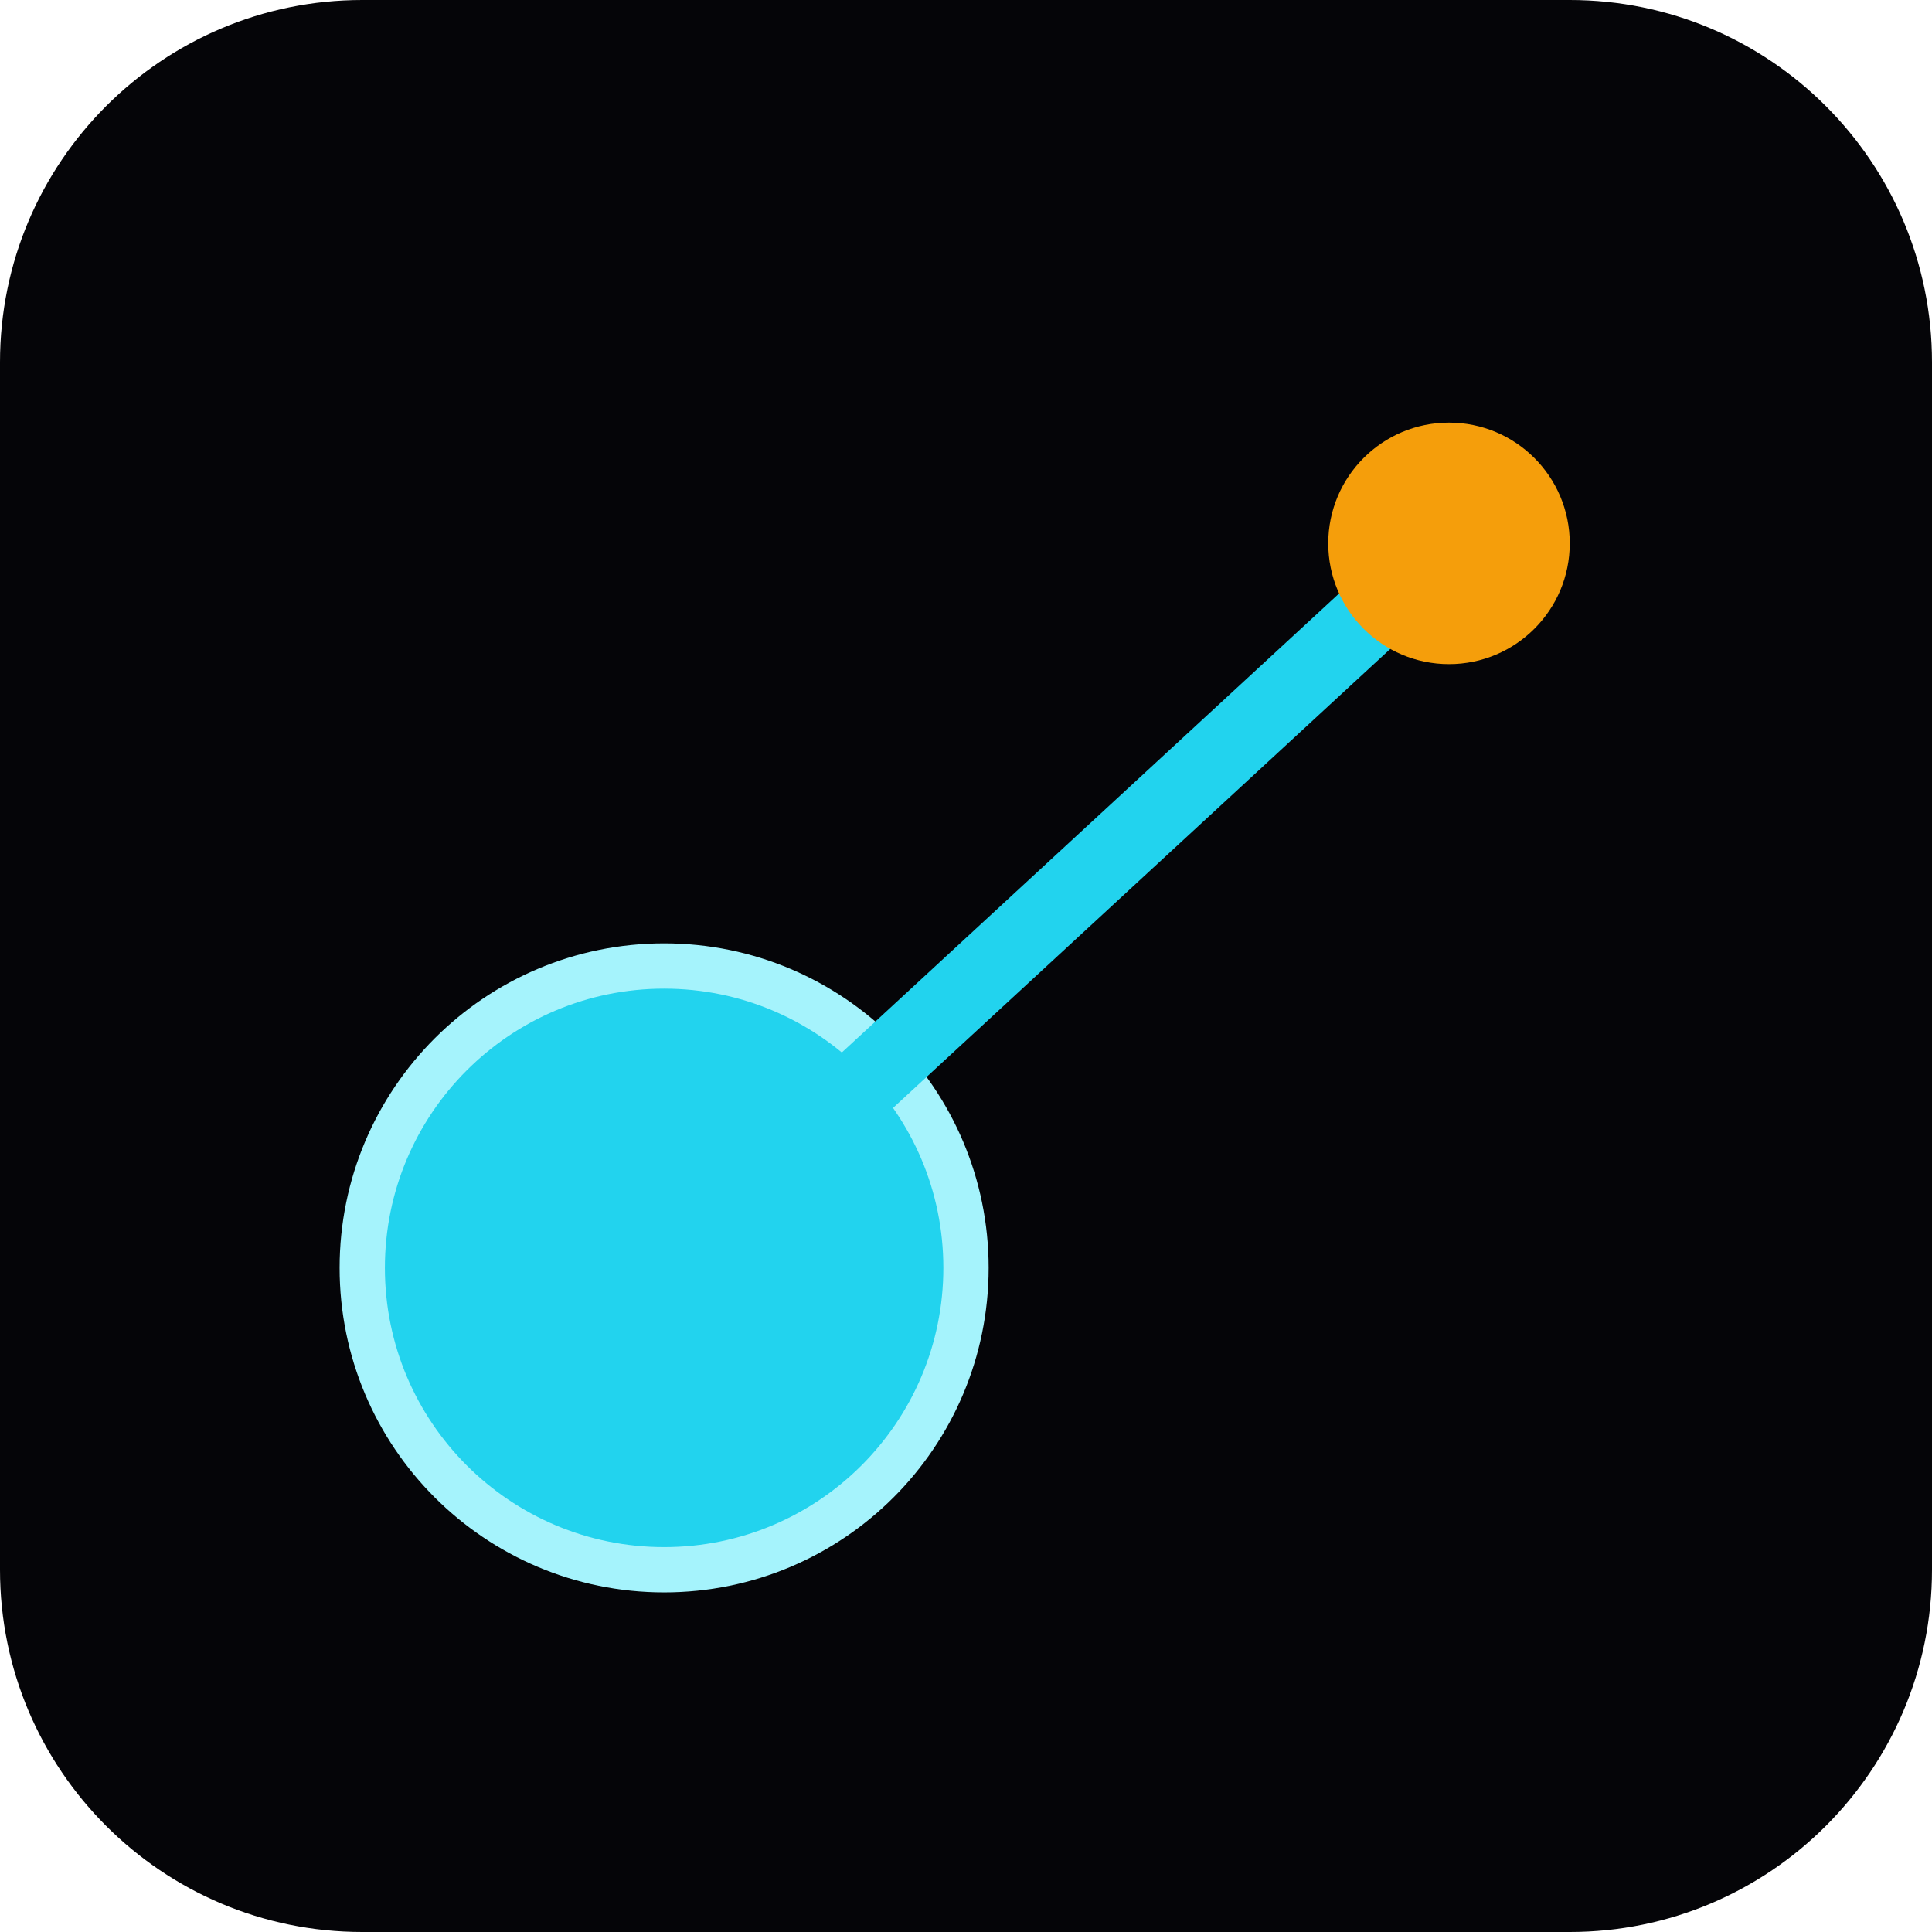
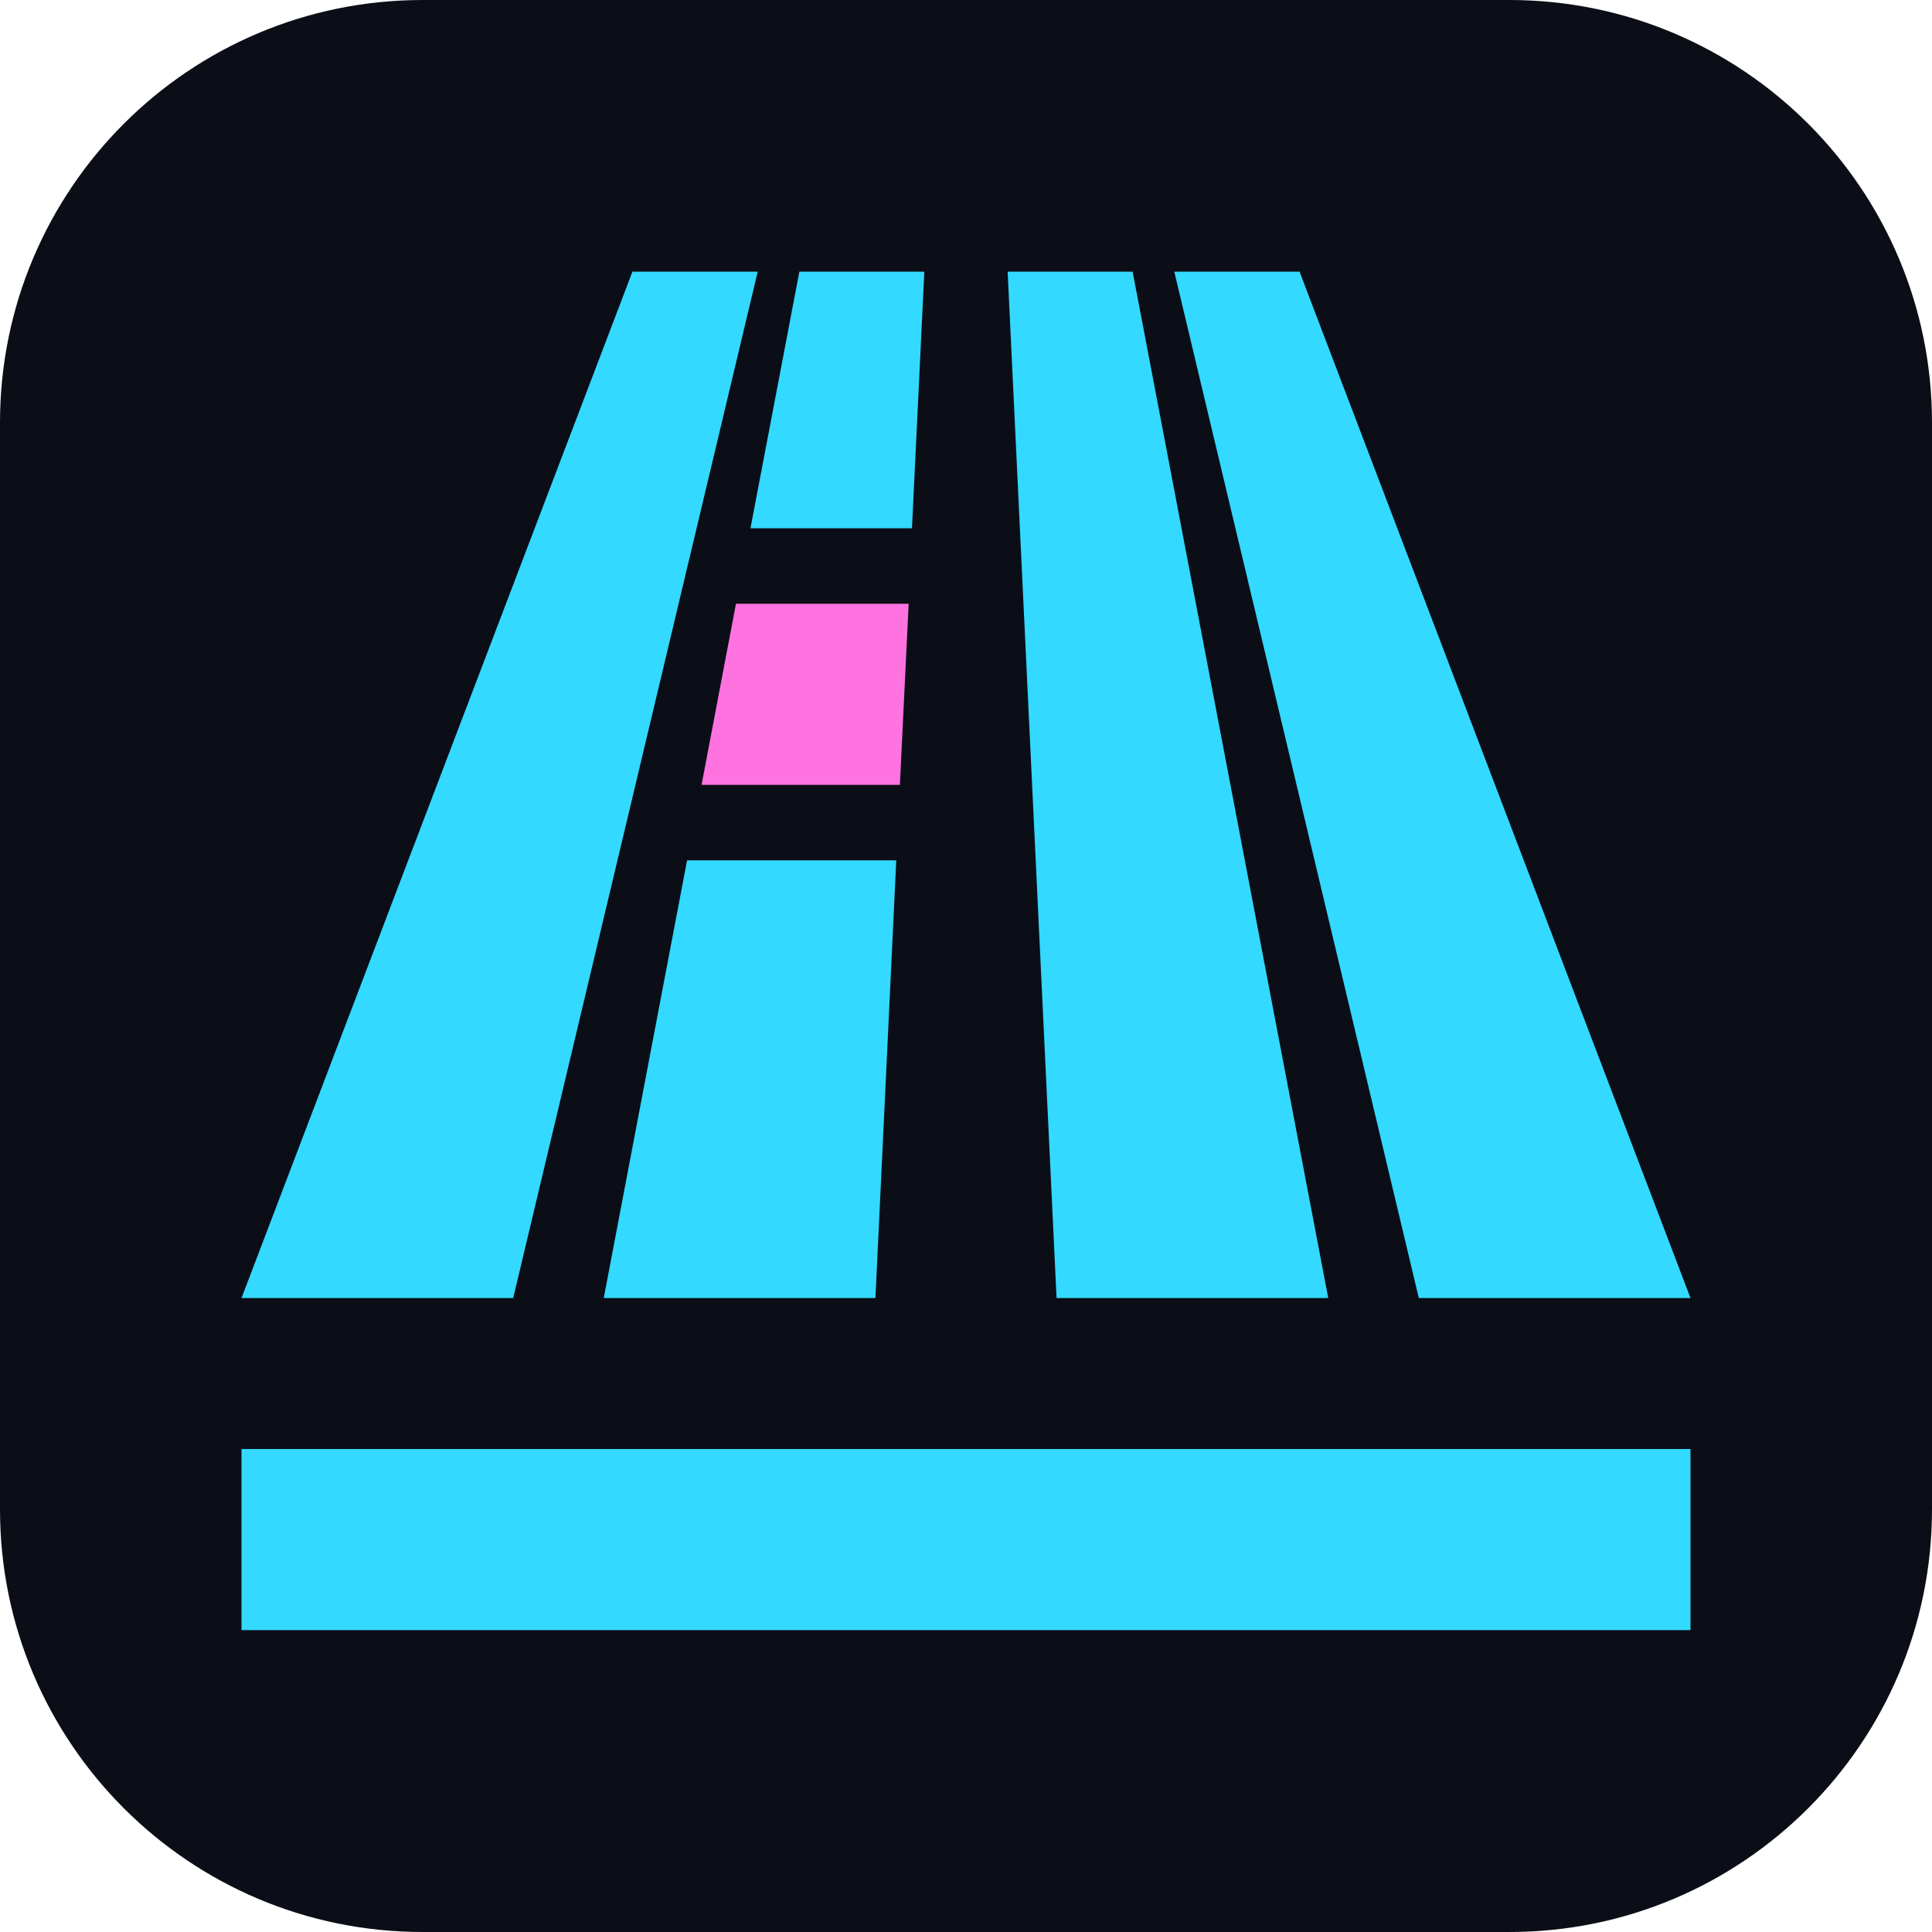
- <svg xmlns="http://www.w3.org/2000/svg" width="128" height="128" viewBox="0 0 128 128">
-   <rect width="128" height="128" rx="24" fill="#050508" />
-   <circle cx="44" cy="84" r="20" fill="#22d3ee" />
-   <circle cx="44" cy="84" r="20" fill="none" stroke="#a5f3fc" stroke-width="3" />
-   <line x1="44" y1="84" x2="96" y2="36" stroke="#22d3ee" stroke-width="5" stroke-linecap="round" />
-   <circle cx="96" cy="36" r="8" fill="#f59e0b" />
+ <svg xmlns="http://www.w3.org/2000/svg" width="128" height="128" viewBox="0 0 64 64">
+   <rect x="0" y="0" width="64" height="64" rx="14" fill="#0b0e17" />
+   <path fill="#33d9ff" d="M20.95 9 L25.1 9 L17 43 L8 43 Z" />
+   <path fill="#33d9ff" d="M26.48 9 L30.62 9 L30.21 17.5 L24.86 17.5 Z" />
+   <path fill="#ff73e0" d="M24.38 20 L30.1 20 L29.81 26 L23.24 26 Z" />
+   <path fill="#33d9ff" d="M22.76 28.5 L29.69 28.5 L29 43 L20 43 Z" />
+   <path fill="#33d9ff" d="M33.38 9 L37.52 9 L44 43 L35 43 Z" />
+   <path fill="#33d9ff" d="M38.9 9 L43.05 9 L56 43 L47 43 Z" />
+   <path fill="#33d9ff" d="M8 48 L56 48 L56 54 L8 54 Z" />
</svg>
